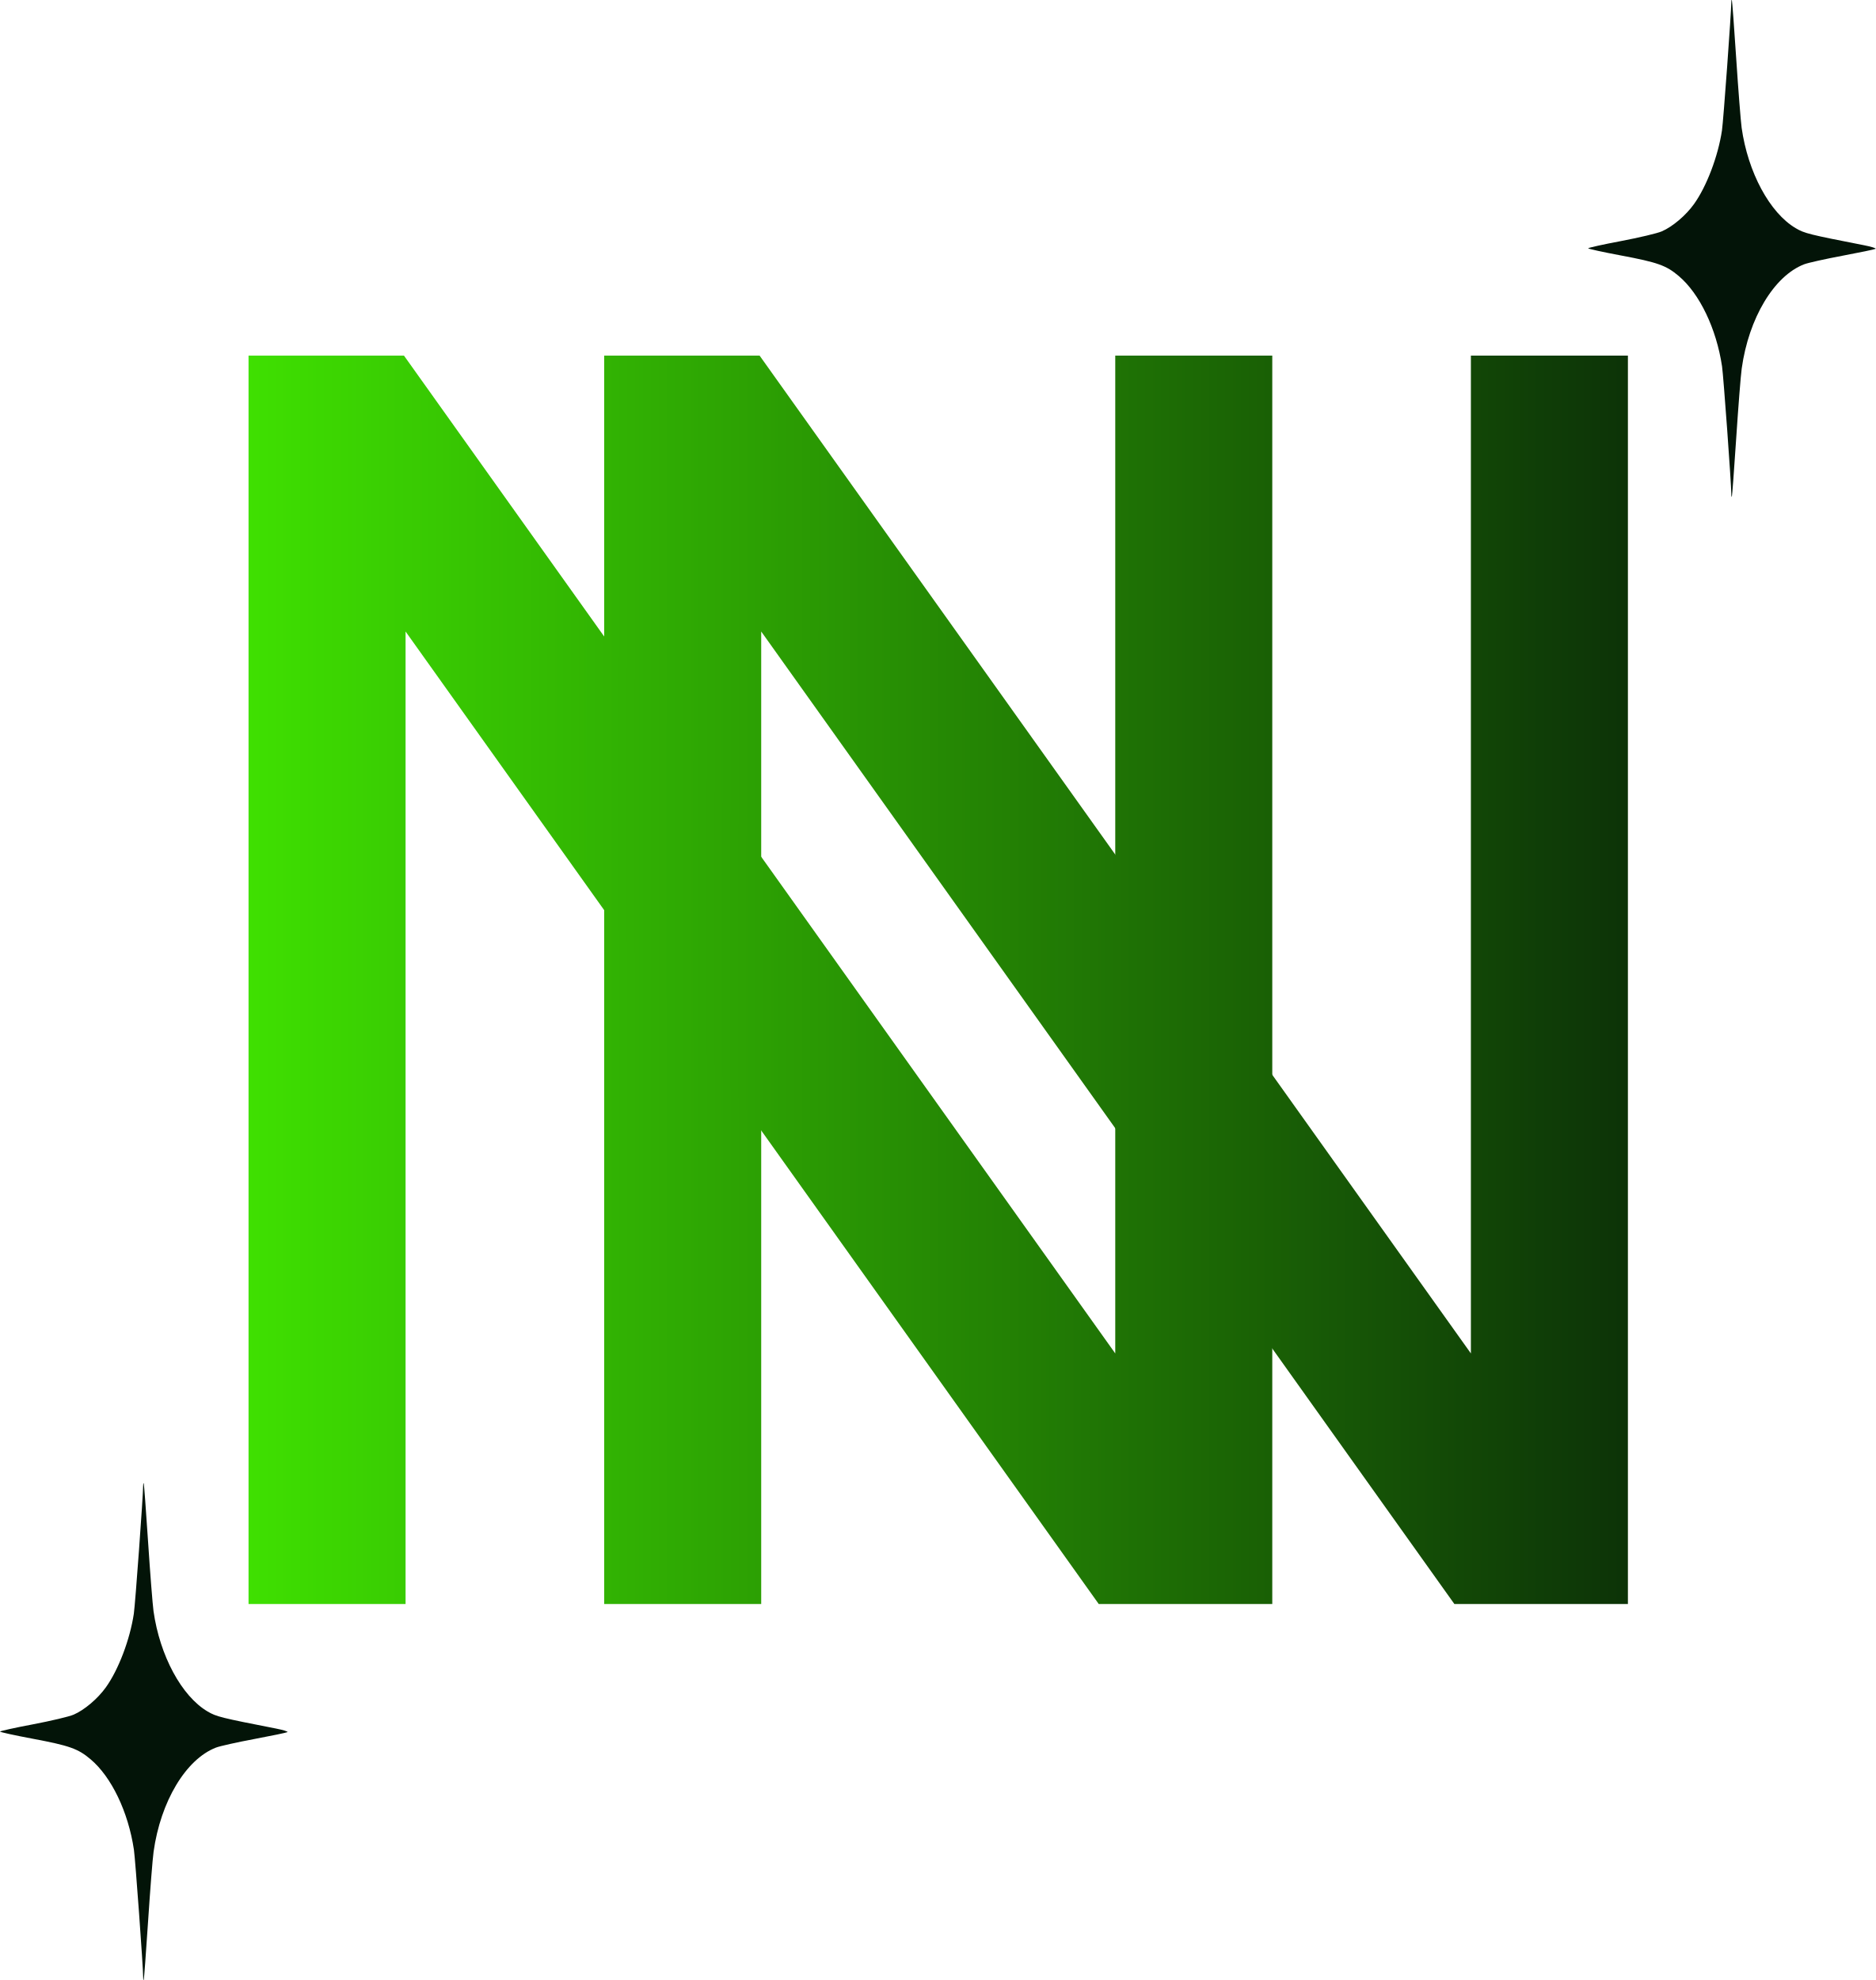
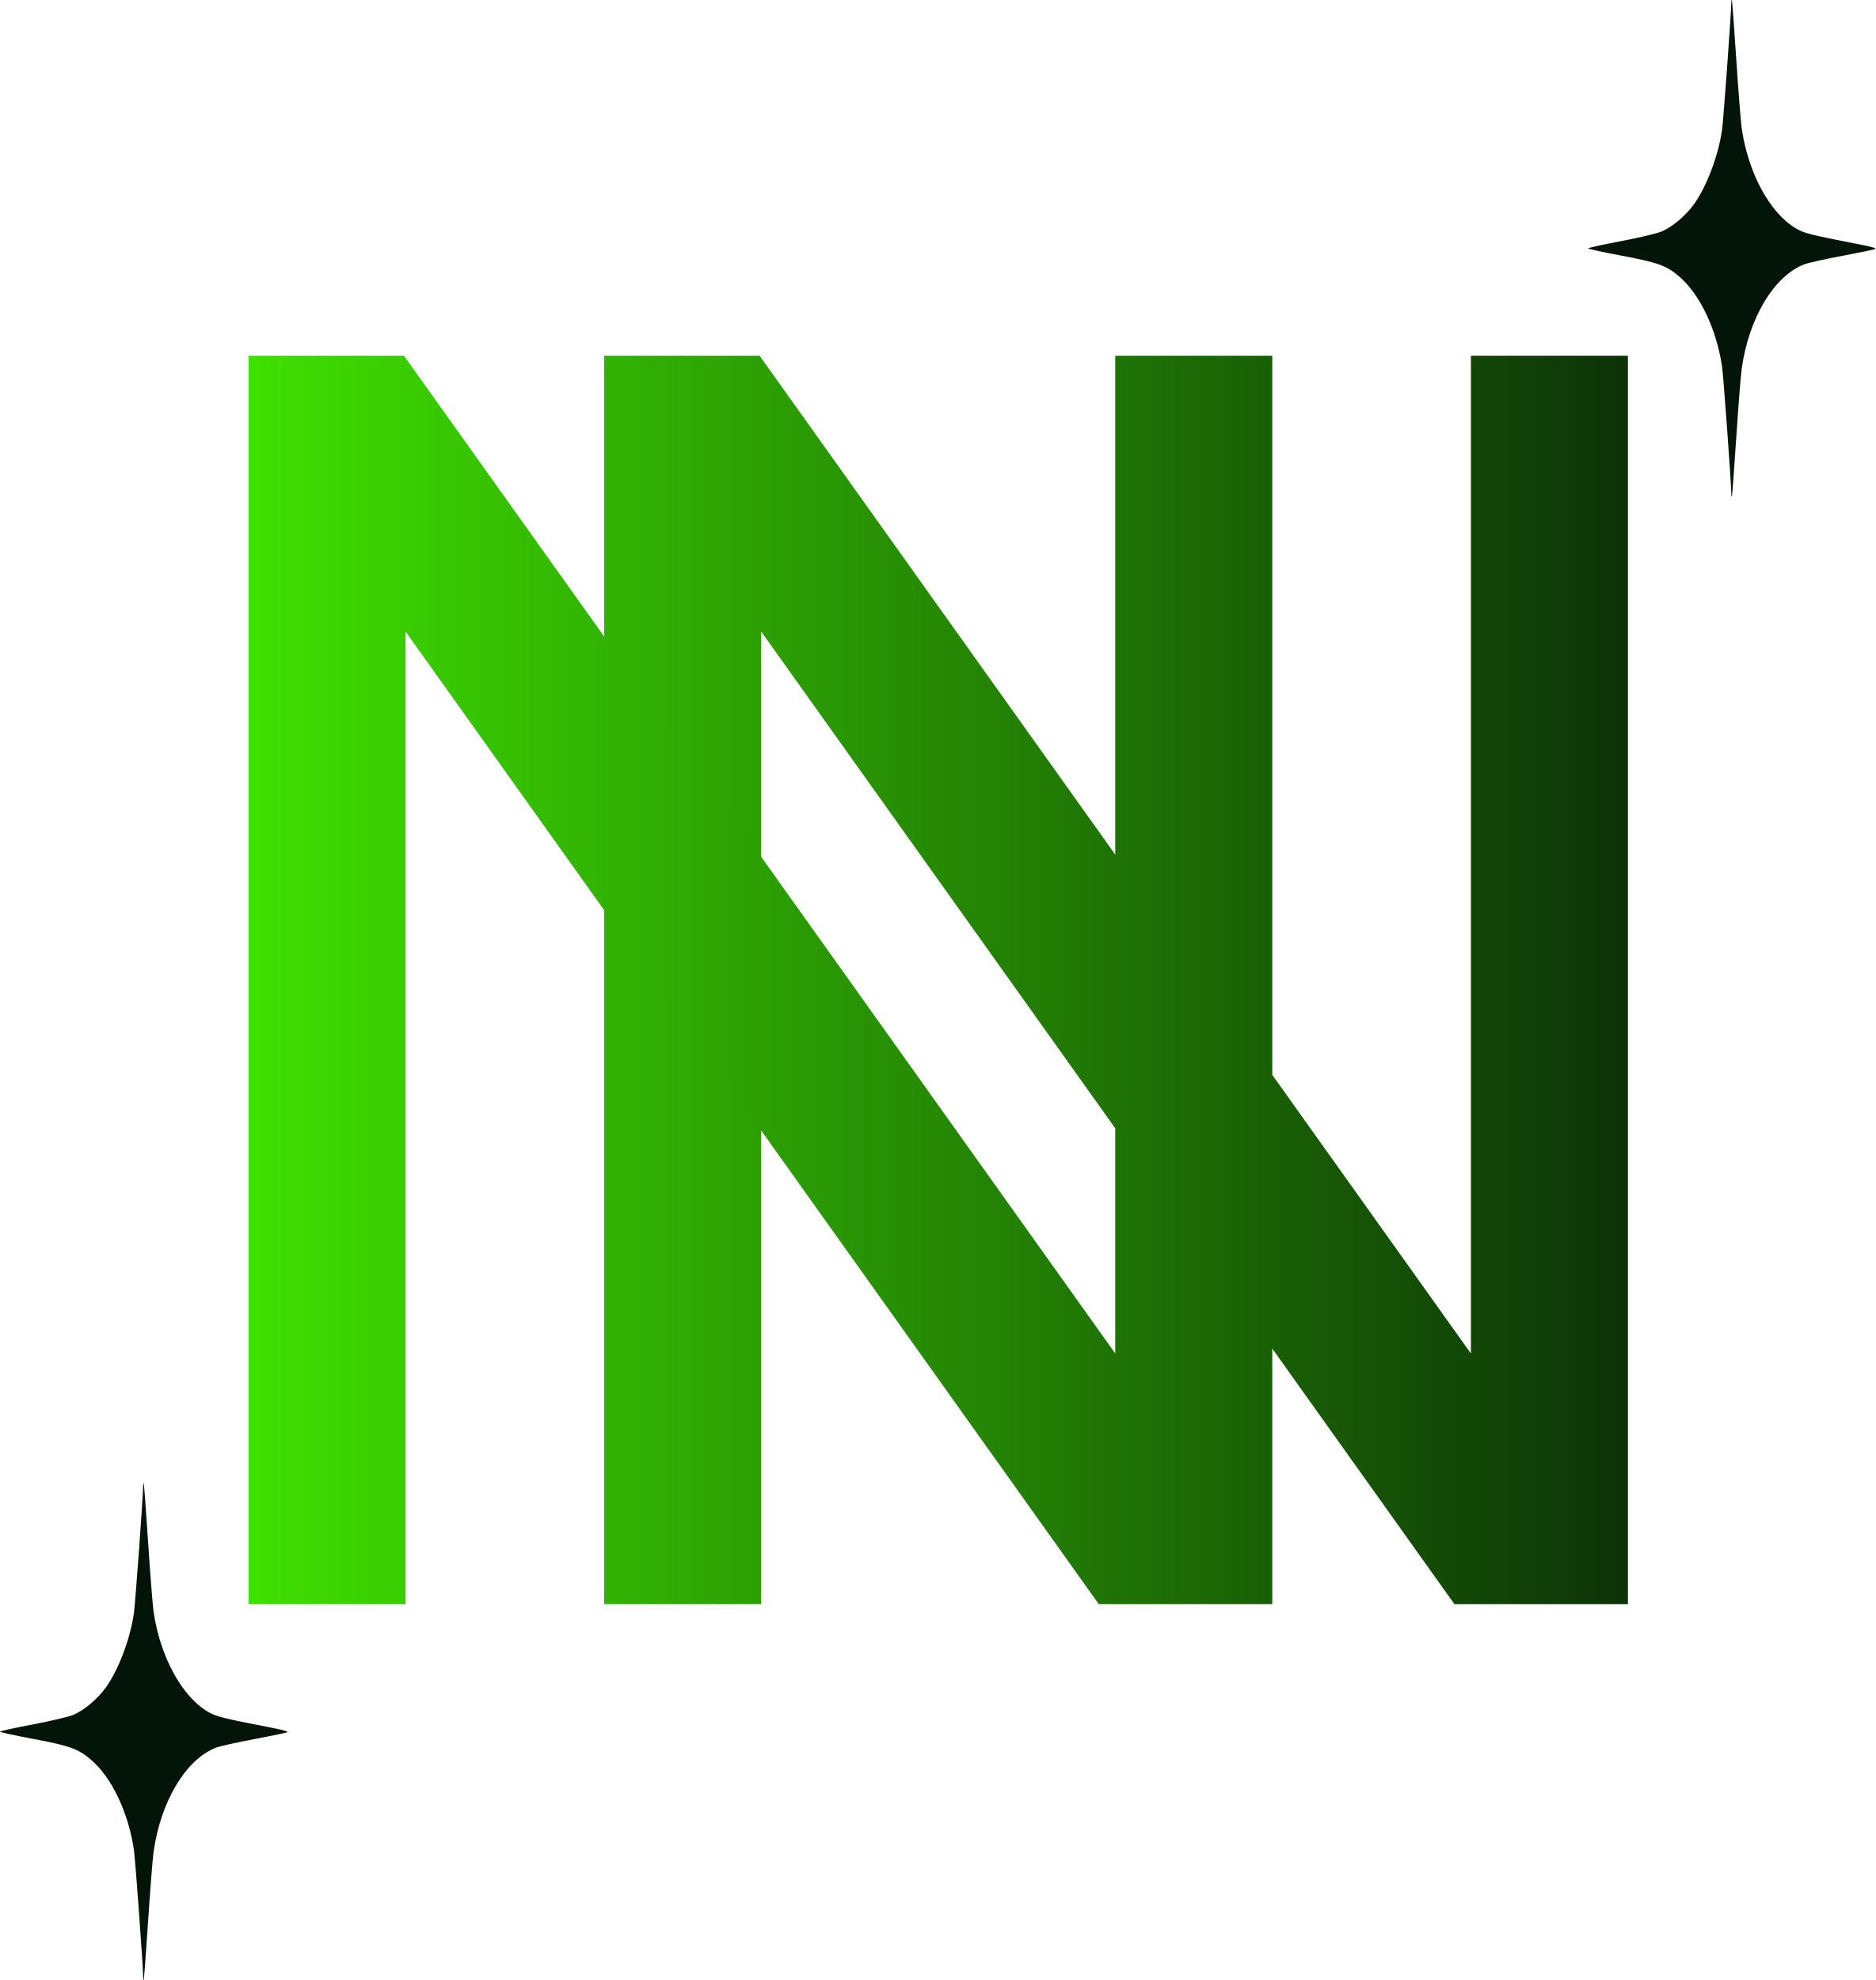
- <svg xmlns="http://www.w3.org/2000/svg" xmlns:xlink="http://www.w3.org/1999/xlink" width="63.035mm" height="66.533mm" viewBox="0 0 63.035 66.533" version="1.1" id="svg1" xml:space="preserve">
+ <svg xmlns="http://www.w3.org/2000/svg" xmlns:xlink="http://www.w3.org/1999/xlink" width="87.904mm" height="92.782mm" viewBox="0 0 87.904 92.782" version="1.1" id="svg1" xml:space="preserve">
  <defs id="defs1">
+     <linearGradient id="linearGradient10">
+       <stop style="stop-color:#48ff00;stop-opacity:1;" offset="0" id="stop9" />
+       <stop style="stop-color:#031408;stop-opacity:1;" offset="1" id="stop10" />
+     </linearGradient>
    <linearGradient id="linearGradient1">
      <stop style="stop-color:#48ff00;stop-opacity:1;" offset="0" id="stop1" />
      <stop style="stop-color:#031408;stop-opacity:1;" offset="1" id="stop2" />
    </linearGradient>
    <linearGradient xlink:href="#linearGradient1" id="linearGradient2" x1="-50.429" y1="-2752.742" x2="-41.004" y2="-2752.742" gradientUnits="userSpaceOnUse" />
    <linearGradient xlink:href="#linearGradient1" id="linearGradient3" gradientUnits="userSpaceOnUse" x1="-50.429" y1="-2752.742" x2="-41.004" y2="-2752.742" />
    <linearGradient xlink:href="#linearGradient1" id="linearGradient4" gradientUnits="userSpaceOnUse" x1="-50.429" y1="-2752.742" x2="-41.004" y2="-2752.742" />
    <linearGradient xlink:href="#linearGradient1" id="linearGradient5" gradientUnits="userSpaceOnUse" x1="-50.429" y1="-2752.742" x2="-41.004" y2="-2752.742" />
-     <linearGradient xlink:href="#linearGradient1" id="linearGradient6" gradientUnits="userSpaceOnUse" x1="-50.429" y1="-2752.742" x2="-41.004" y2="-2752.742" />
+     <linearGradient xlink:href="#linearGradient10" id="linearGradient6" gradientUnits="userSpaceOnUse" x1="-50.429" y1="-2752.742" x2="-41.004" y2="-2752.742" />
    <linearGradient xlink:href="#linearGradient1" id="linearGradient7" gradientUnits="userSpaceOnUse" x1="-50.429" y1="-2752.742" x2="-41.004" y2="-2752.742" />
    <linearGradient xlink:href="#linearGradient1" id="linearGradient8" gradientUnits="userSpaceOnUse" x1="-50.429" y1="-2752.742" x2="-41.004" y2="-2752.742" />
  </defs>
-   <g id="layer1" transform="translate(90.07269,-83.66209)">
-     <g id="layer1-4-5" transform="matrix(6.68828,0,0,6.68828,247.2097,18528.038)" style="fill:url(#linearGradient2);fill-opacity:1">
+   <g id="layer1" transform="translate(148.3319,-53.92288)">
+     <g id="layer1-4-5" transform="matrix(9.327001,0,0,9.327001,322.0183,25775.143)" style="fill:url(#linearGradient2)">
      <path style="font-weight:bold;font-size:8.926px;line-height:1.2;font-family:'Champagne &amp; Limousines';-inkscape-font-specification:'Champagne &amp; Limousines, Bold';fill:url(#linearGradient3);fill-opacity:1;stroke-width:0.259" d="m -46.612,-2755.929 3.574,5.013 v -5.013 h 0.789 v 6.272 h -0.872 l -3.483,-4.886 v 4.886 h -0.789 v -6.272 z" id="path22" />
      <path style="font-weight:bold;font-size:8.926px;line-height:1.2;font-family:'Champagne &amp; Limousines';-inkscape-font-specification:'Champagne &amp; Limousines, Bold';fill:url(#linearGradient4);fill-opacity:1;stroke-width:0.259" d="m -48.399,-2755.929 3.574,5.013 v -5.013 h 0.789 v 6.272 h -0.872 l -3.483,-4.886 v 4.886 h -0.789 v -6.272 z" id="text22" />
      <g id="g3" transform="matrix(0.196497,0,0,0.3394255,-125.0638,-2864.789)" style="fill:url(#linearGradient6);fill-opacity:1">
        <path style="fill:url(#linearGradient5);fill-opacity:1;stroke-width:0.104" d="m 424.1,322.771 c 0,-0.15 -0.201,-1.751 -0.237,-1.893 -0.144,-0.558 -0.573,-1.077 -1.108,-1.338 -0.32,-0.157 -0.54,-0.202 -1.478,-0.304 -0.461,-0.05 -0.838,-0.098 -0.838,-0.106 0,-0.008 0.378,-0.057 0.839,-0.107 0.461,-0.051 0.932,-0.115 1.045,-0.144 0.273,-0.068 0.614,-0.235 0.823,-0.404 0.323,-0.261 0.616,-0.708 0.715,-1.09 0.036,-0.14 0.238,-1.747 0.238,-1.896 0,-0.026 0.006,-0.041 0.015,-0.033 0.008,0.008 0.058,0.396 0.111,0.863 0.053,0.467 0.116,0.929 0.139,1.027 0.161,0.66 0.718,1.259 1.382,1.486 0.226,0.077 0.338,0.093 1.751,0.253 0.183,0.021 0.314,0.044 0.291,0.053 -0.023,0.008 -0.404,0.054 -0.846,0.102 -0.442,0.048 -0.884,0.105 -0.981,0.127 -0.769,0.172 -1.416,0.797 -1.595,1.542 -0.025,0.102 -0.088,0.567 -0.141,1.033 -0.053,0.466 -0.103,0.854 -0.111,0.863 -0.008,0.008 -0.015,-0.006 -0.015,-0.032 z" id="path3" />
      </g>
      <g id="g23" transform="matrix(0.196497,0,0,0.3394255,-133.0438,-2857.337)" style="fill:url(#linearGradient8);fill-opacity:1">
        <path style="fill:url(#linearGradient7);fill-opacity:1;stroke-width:0.104" d="m 424.1,322.771 c 0,-0.15 -0.201,-1.751 -0.237,-1.893 -0.144,-0.558 -0.573,-1.077 -1.108,-1.338 -0.32,-0.157 -0.54,-0.202 -1.478,-0.304 -0.461,-0.05 -0.838,-0.098 -0.838,-0.106 0,-0.008 0.378,-0.057 0.839,-0.107 0.461,-0.051 0.932,-0.115 1.045,-0.144 0.273,-0.068 0.614,-0.235 0.823,-0.404 0.323,-0.261 0.616,-0.708 0.715,-1.09 0.036,-0.14 0.238,-1.747 0.238,-1.896 0,-0.026 0.006,-0.041 0.015,-0.033 0.008,0.008 0.058,0.396 0.111,0.863 0.053,0.467 0.116,0.929 0.139,1.027 0.161,0.66 0.718,1.259 1.382,1.486 0.226,0.077 0.338,0.093 1.751,0.253 0.183,0.021 0.314,0.044 0.291,0.053 -0.023,0.008 -0.404,0.054 -0.846,0.102 -0.442,0.048 -0.884,0.105 -0.981,0.127 -0.769,0.172 -1.416,0.797 -1.595,1.542 -0.025,0.102 -0.088,0.567 -0.141,1.033 -0.053,0.466 -0.103,0.854 -0.111,0.863 -0.008,0.008 -0.015,-0.006 -0.015,-0.032 z" id="path23" />
      </g>
    </g>
  </g>
</svg>
